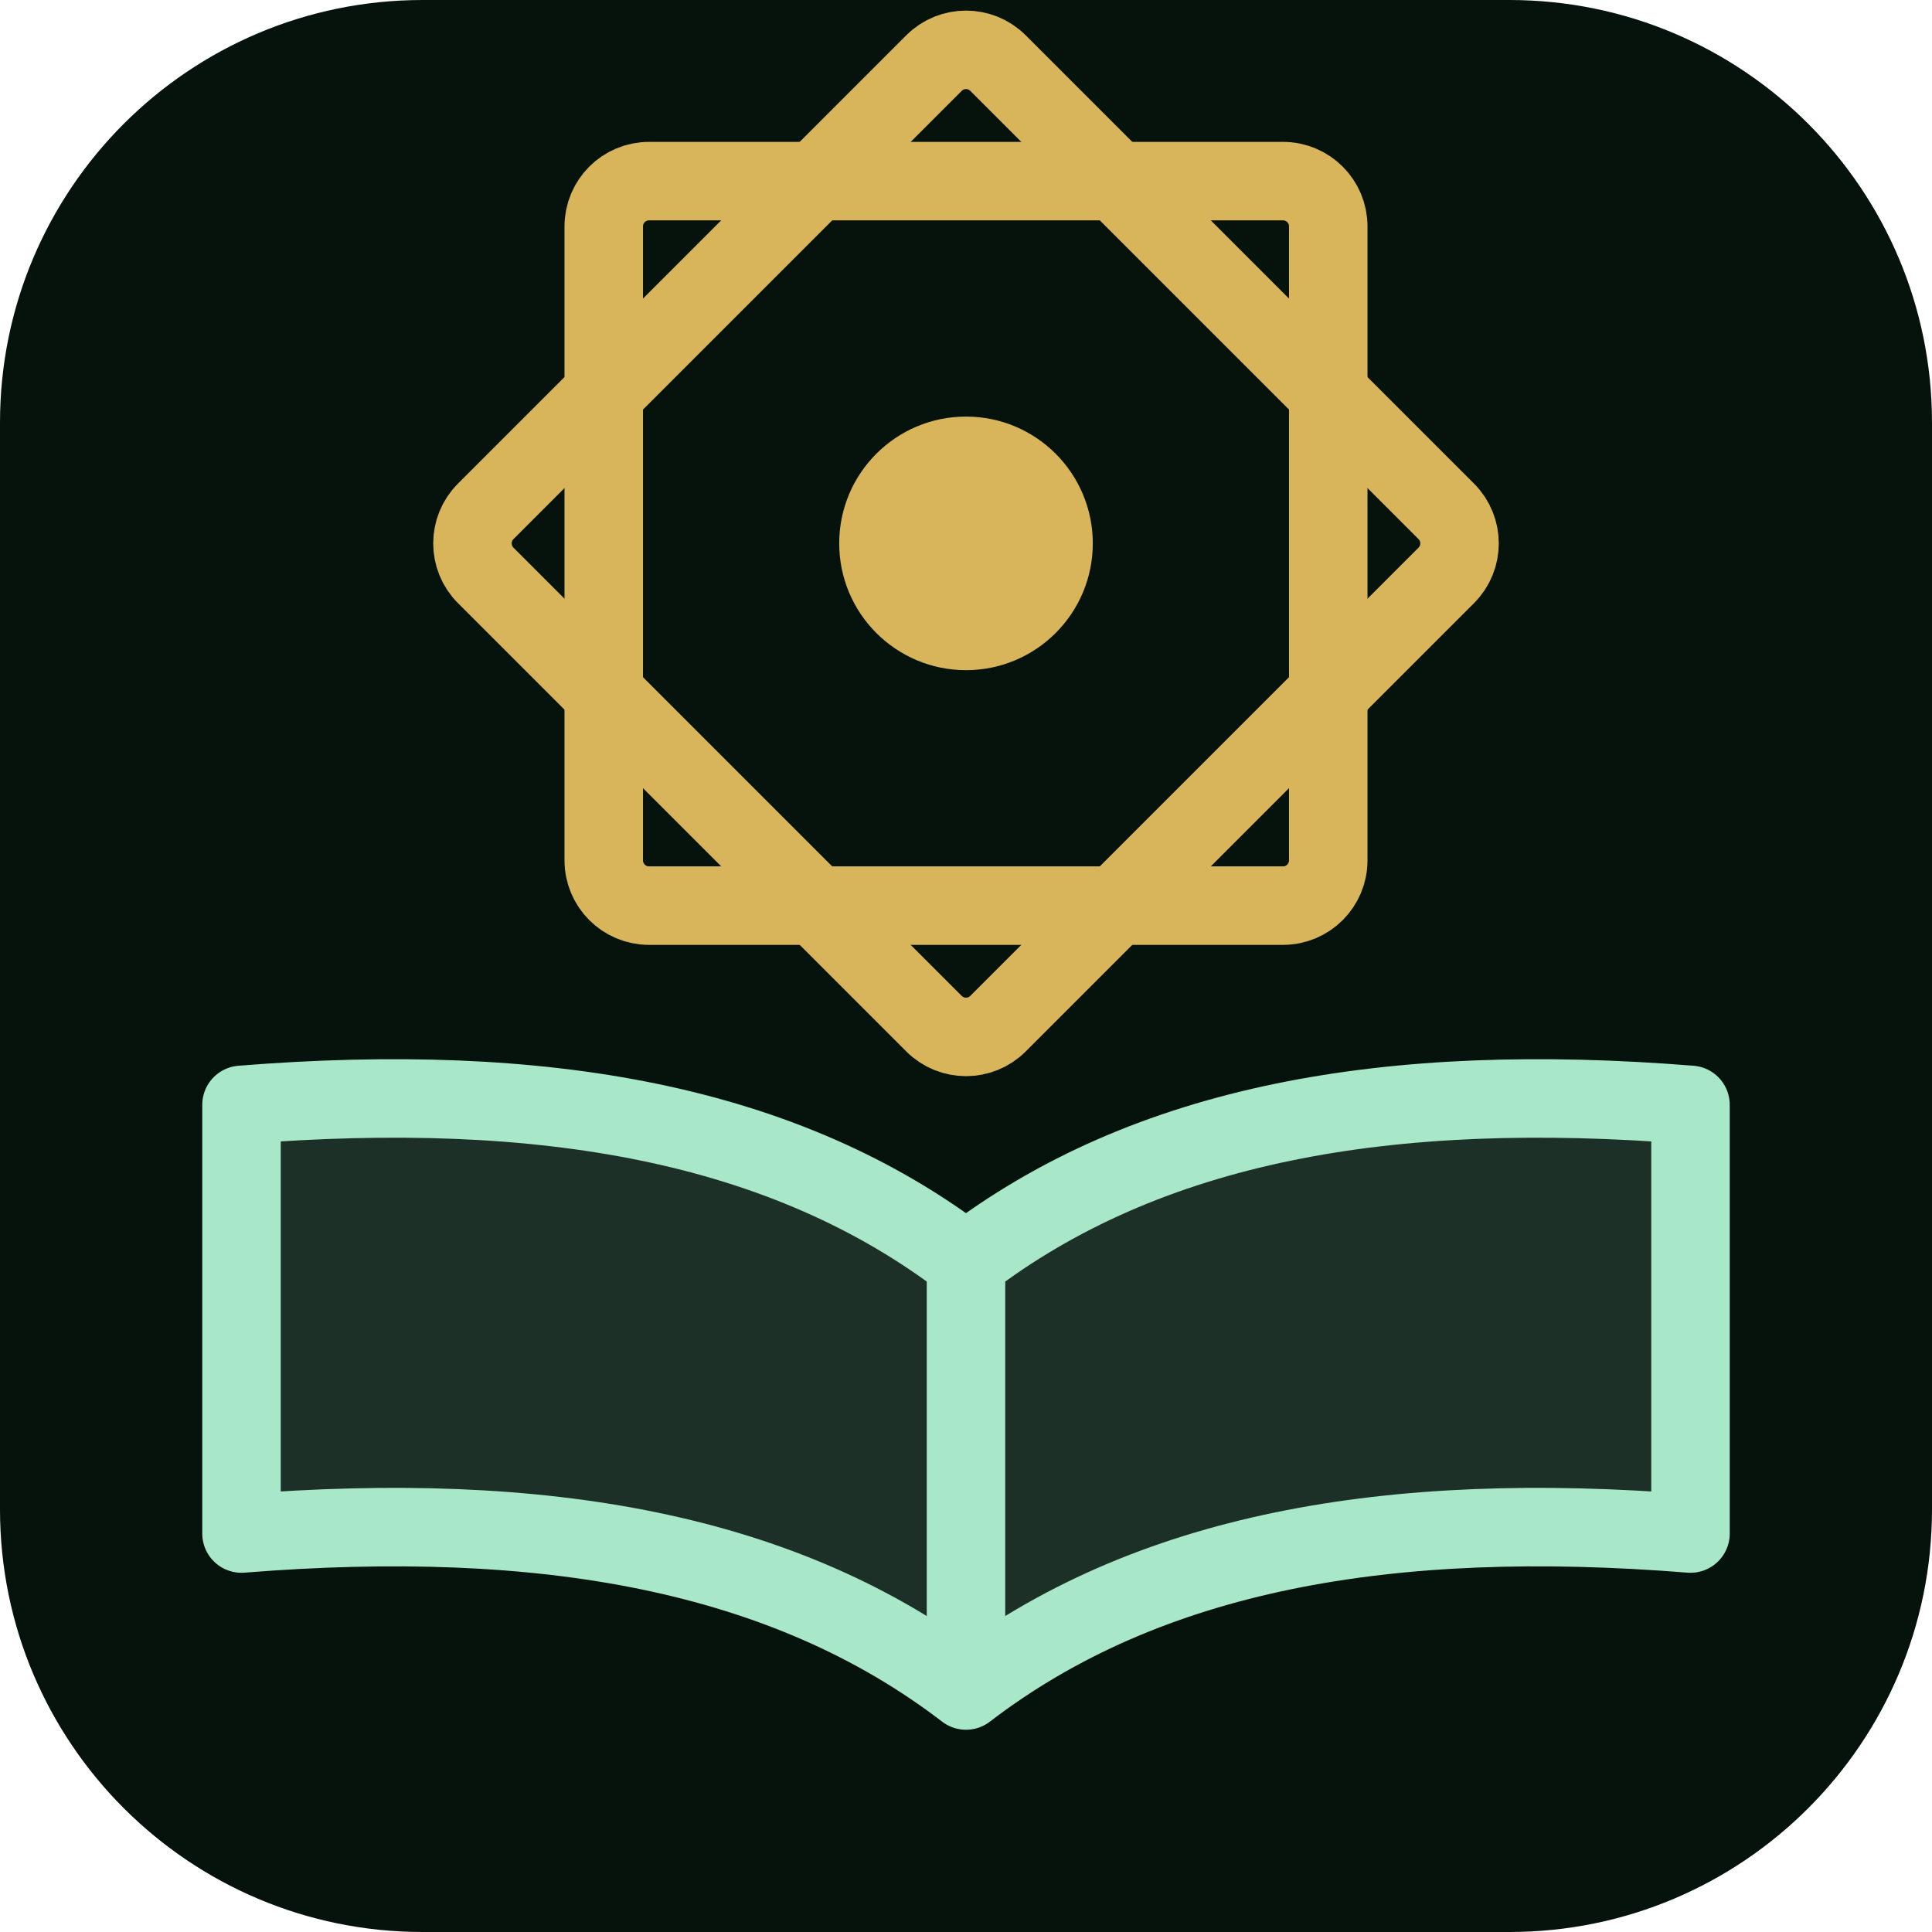
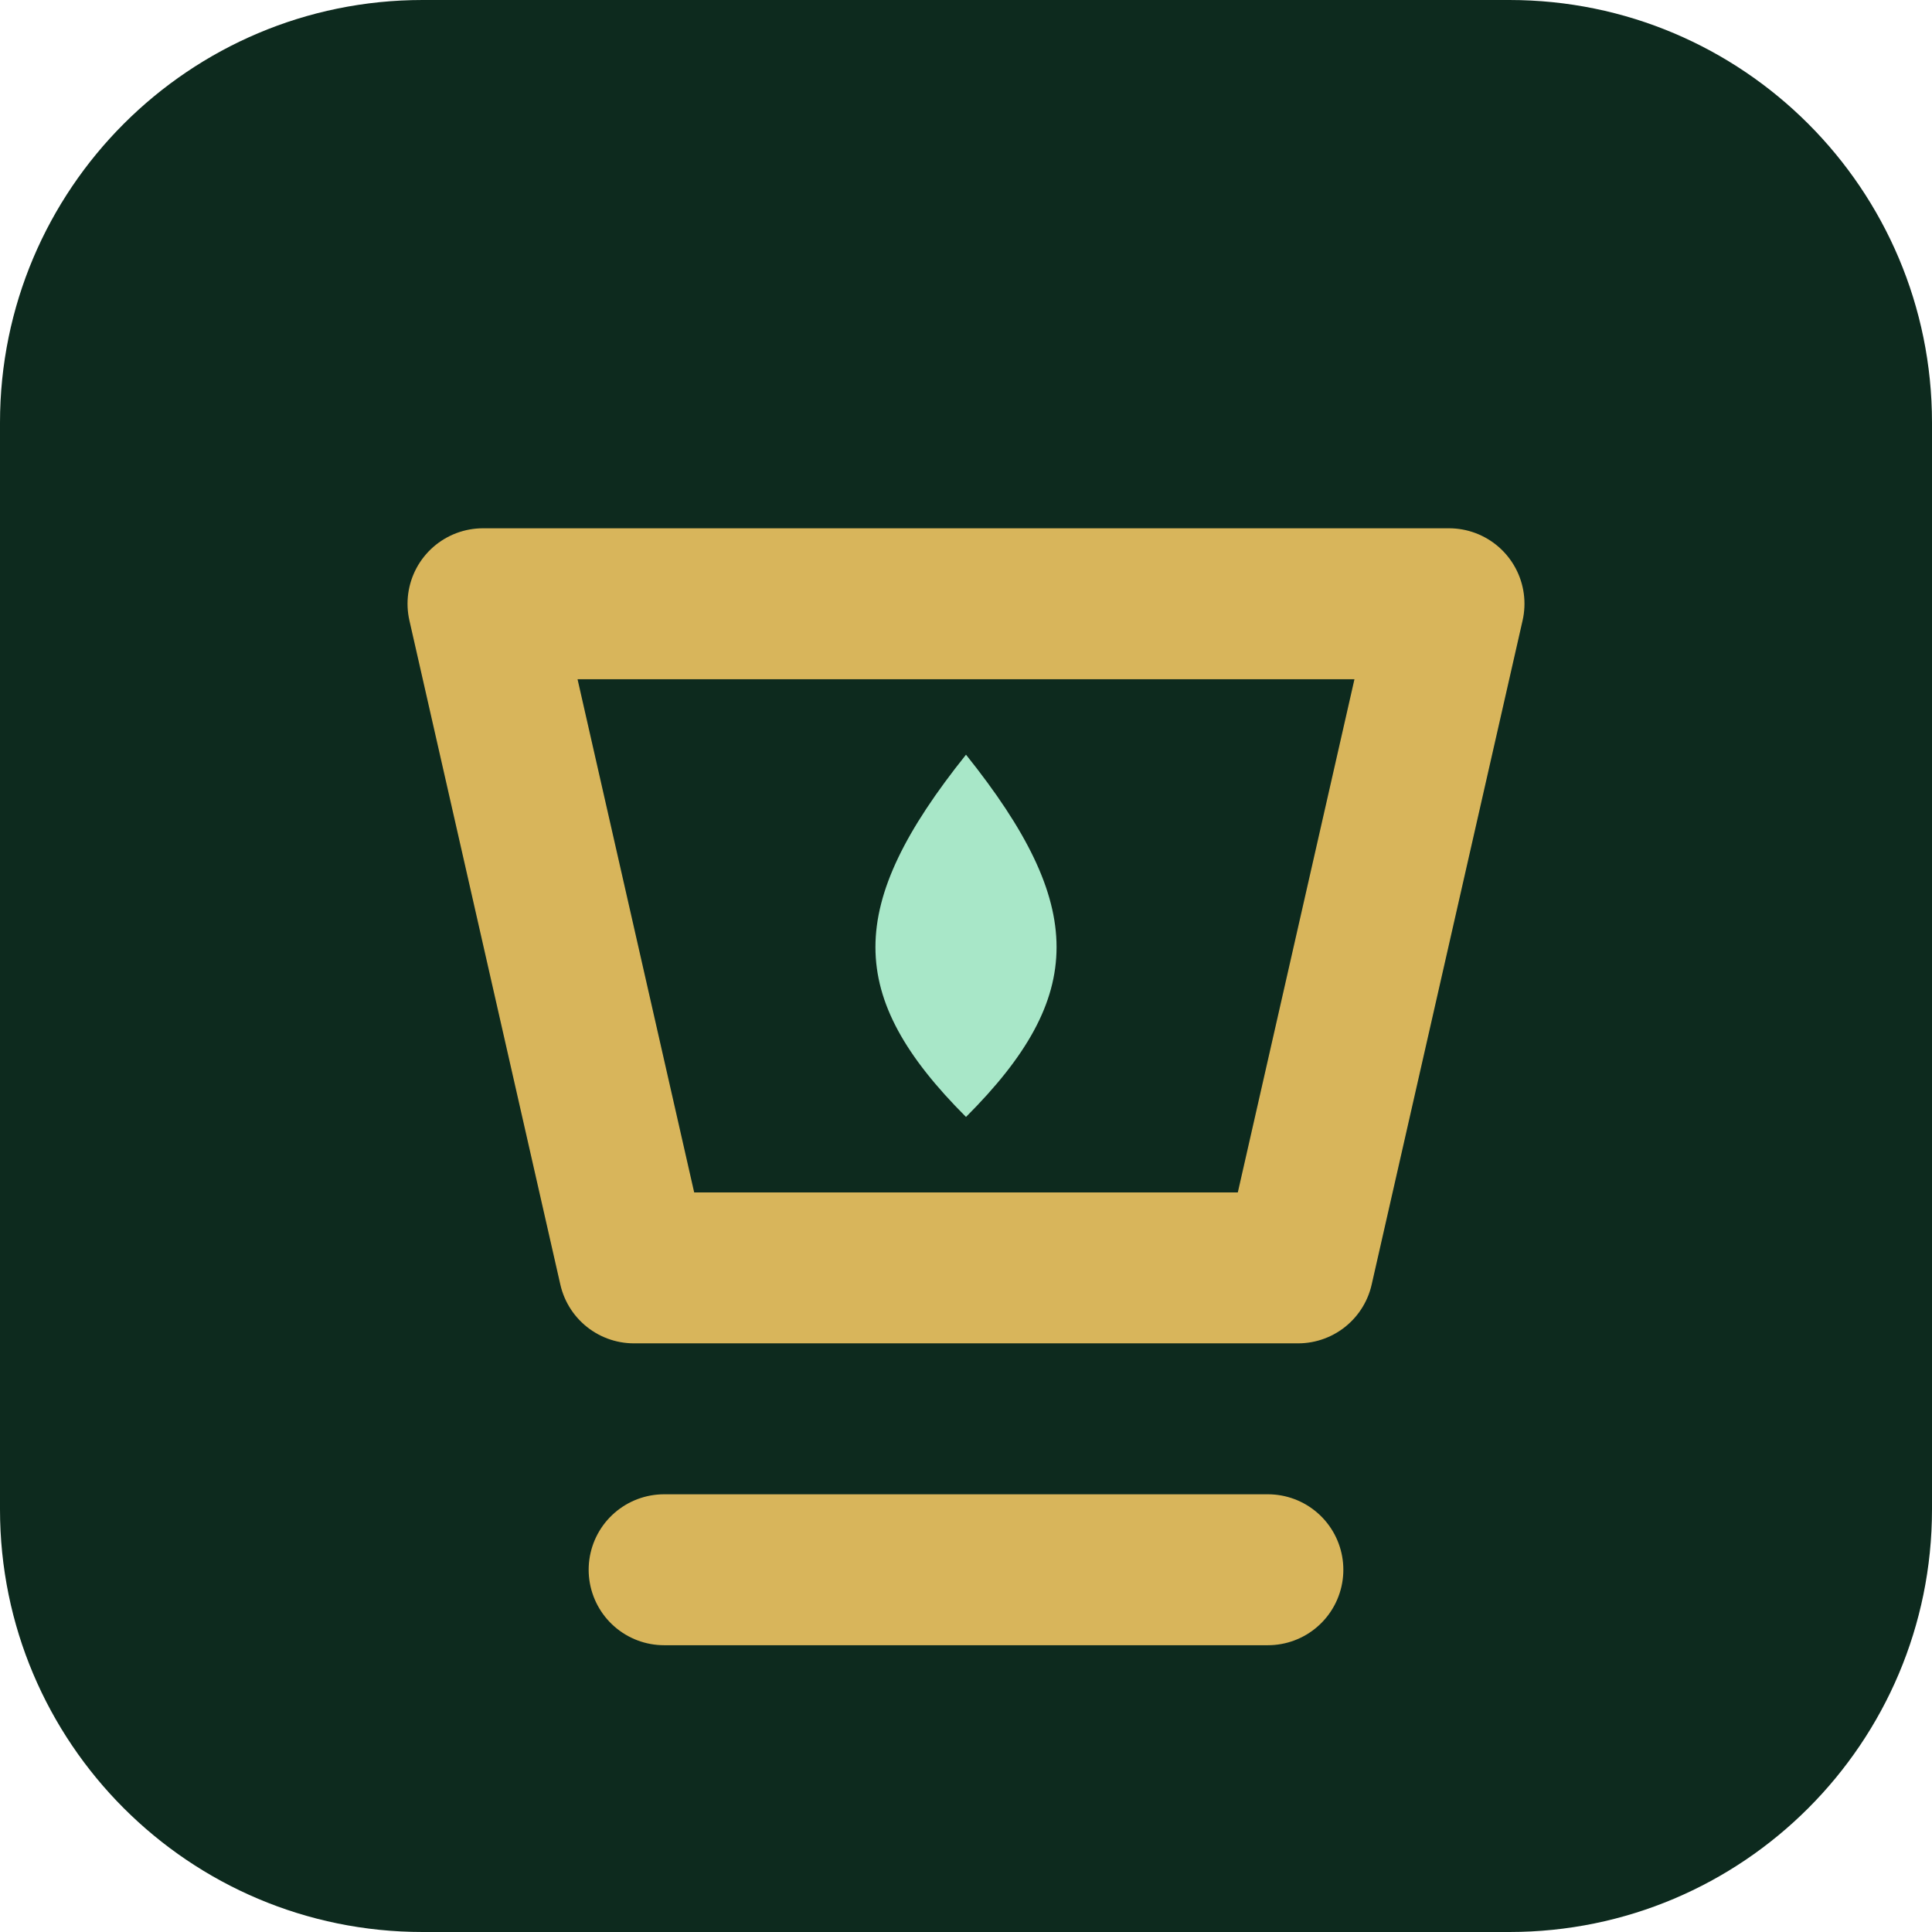
<svg xmlns="http://www.w3.org/2000/svg" viewBox="0 0 64 64">
-   <rect width="64" height="64" rx="14" fill="#06130d" />
-   <g fill="none" stroke="#d8b55b" stroke-width="2.6" stroke-linejoin="round">
-     <rect x="20" y="6" width="24" height="24" rx="1.5" />
-     <rect x="20" y="6" width="24" height="24" rx="1.5" transform="rotate(45 32 18)" />
+   <rect width="64" height="64" rx="14" fill="#0d2a1e" />
+   <g fill="none" stroke="#d8b55b" stroke-width="5" stroke-linejoin="round" stroke-linecap="round">
+     <path d="M16 20h32l-5 22H21z" />
+     <path d="M22 52h20" />
  </g>
-   <circle cx="32" cy="18" r="4.2" fill="#d8b55b" />
-   <path d="M32 56c-6-4.6-14-6-24-5.2V36.6c10-.8 18 .6 24 5.2 6-4.6 14-6 24-5.2v14.2c-10-.8-18 .6-24 5.2Z" fill="#a8e7c8" fill-opacity=".14" stroke="#a8e7c8" stroke-width="2.6" stroke-linejoin="round" />
-   <path d="M32 41.8V56" stroke="#a8e7c8" stroke-width="2.6" />
+   <path d="M32 25c-4 5-4 8 0 12 4-4 4-7 0-12z" fill="#a8e7c8" />
</svg>
